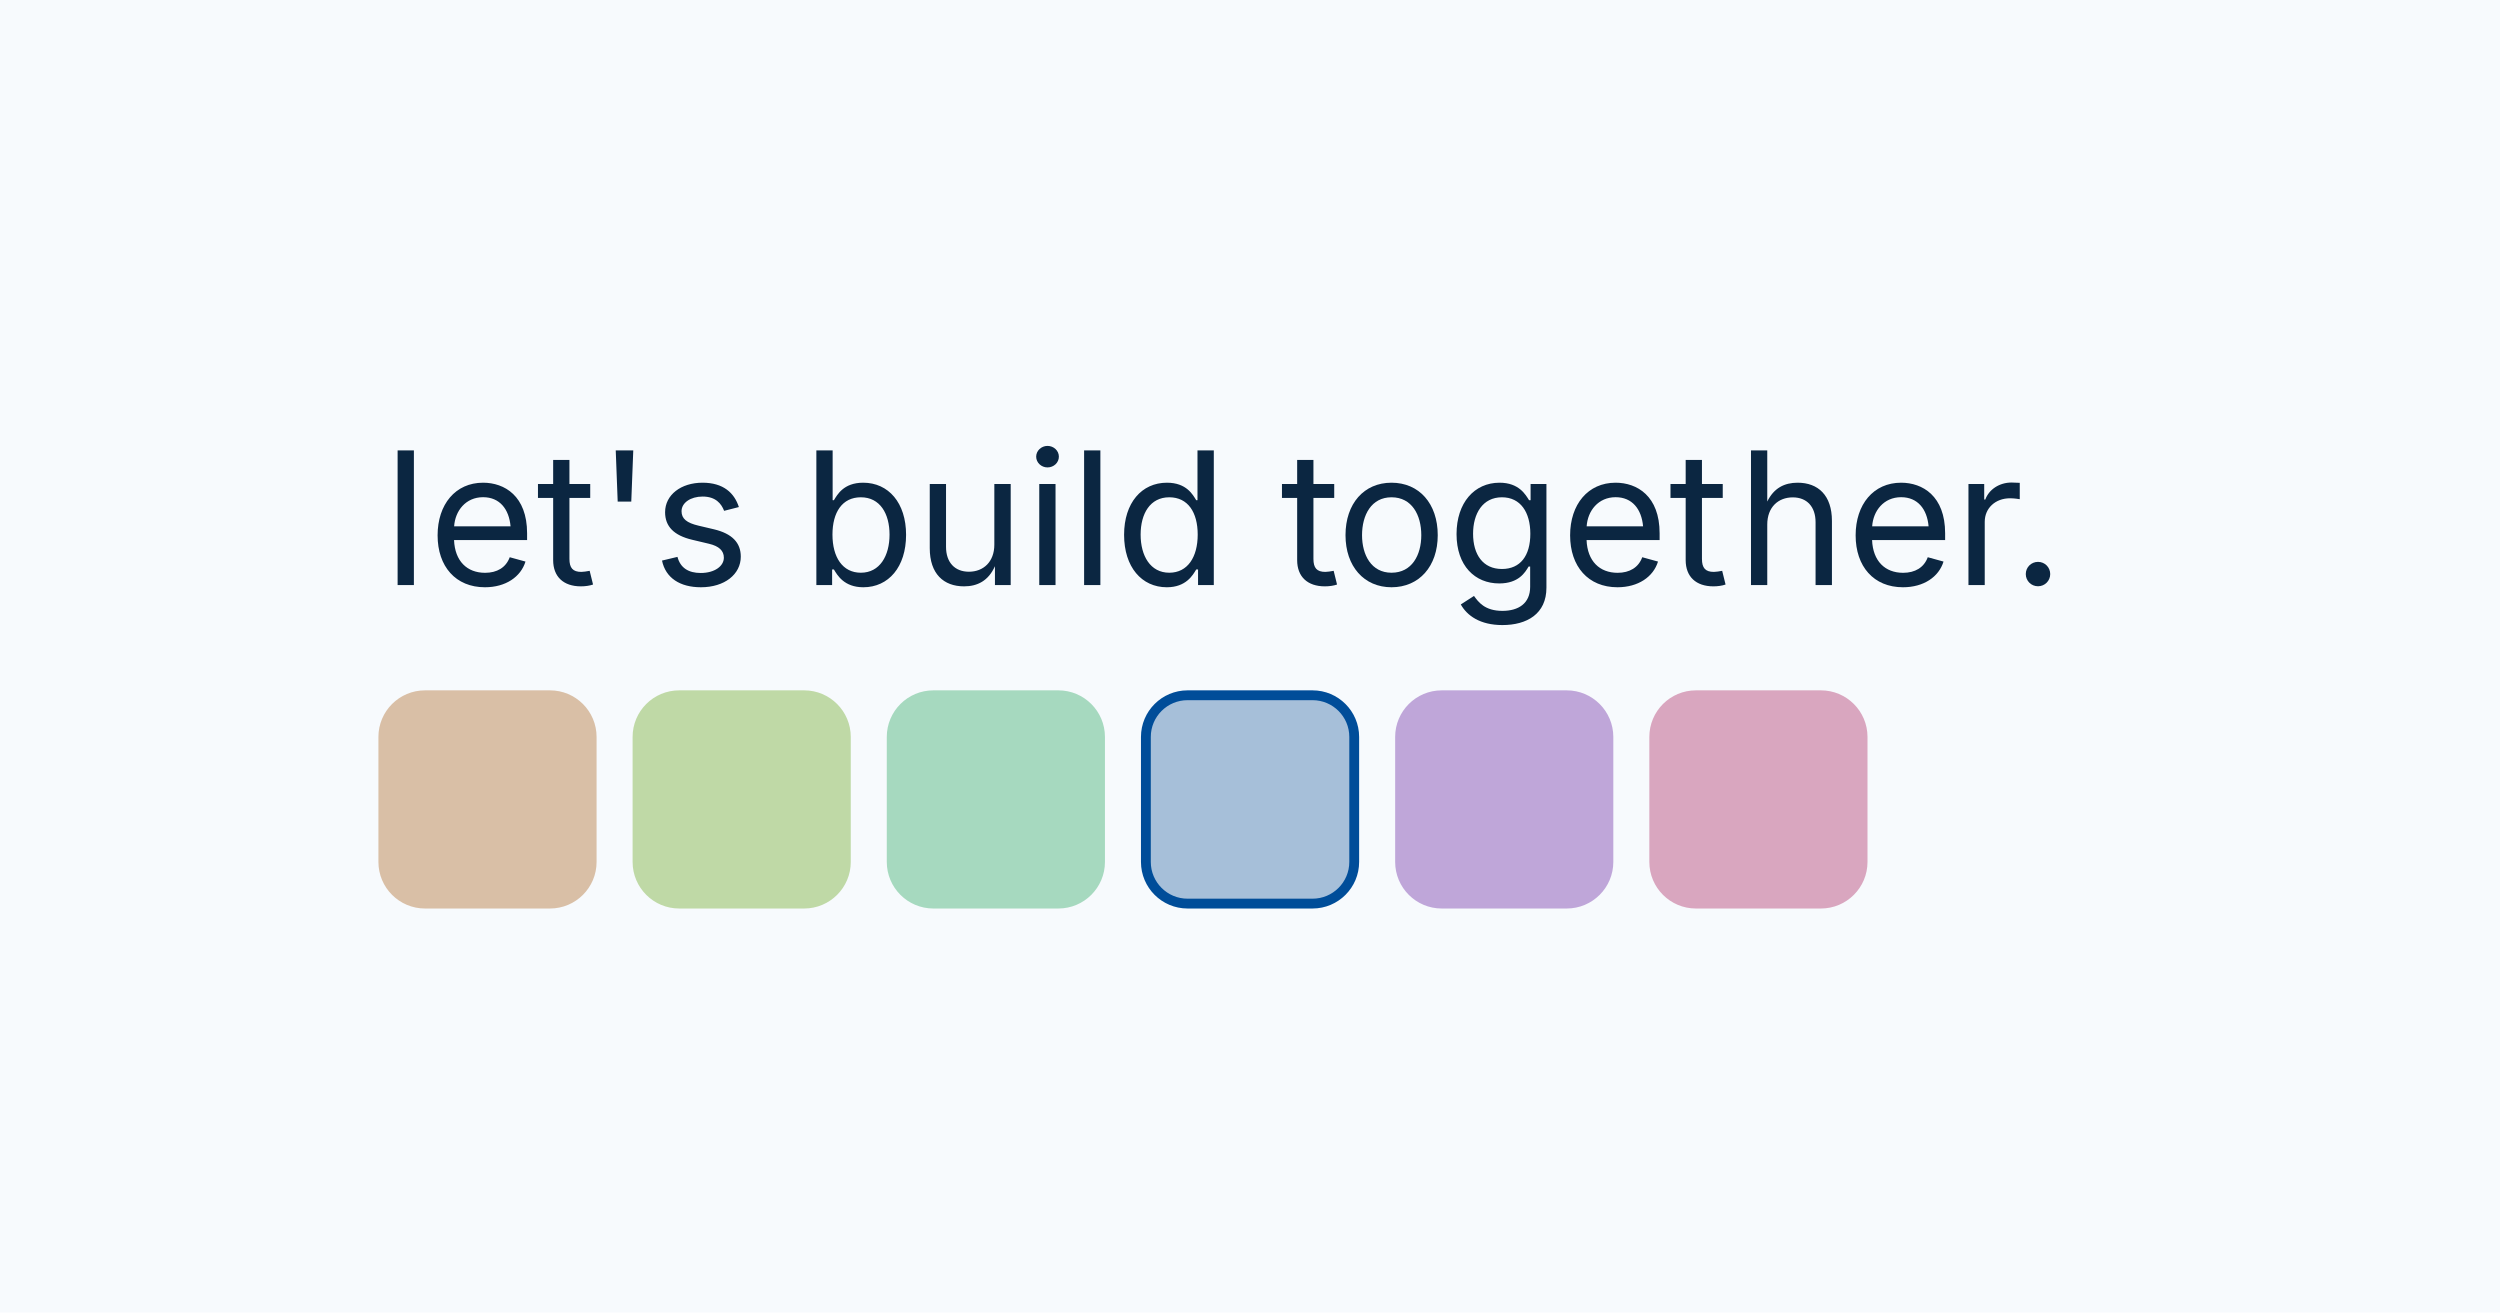
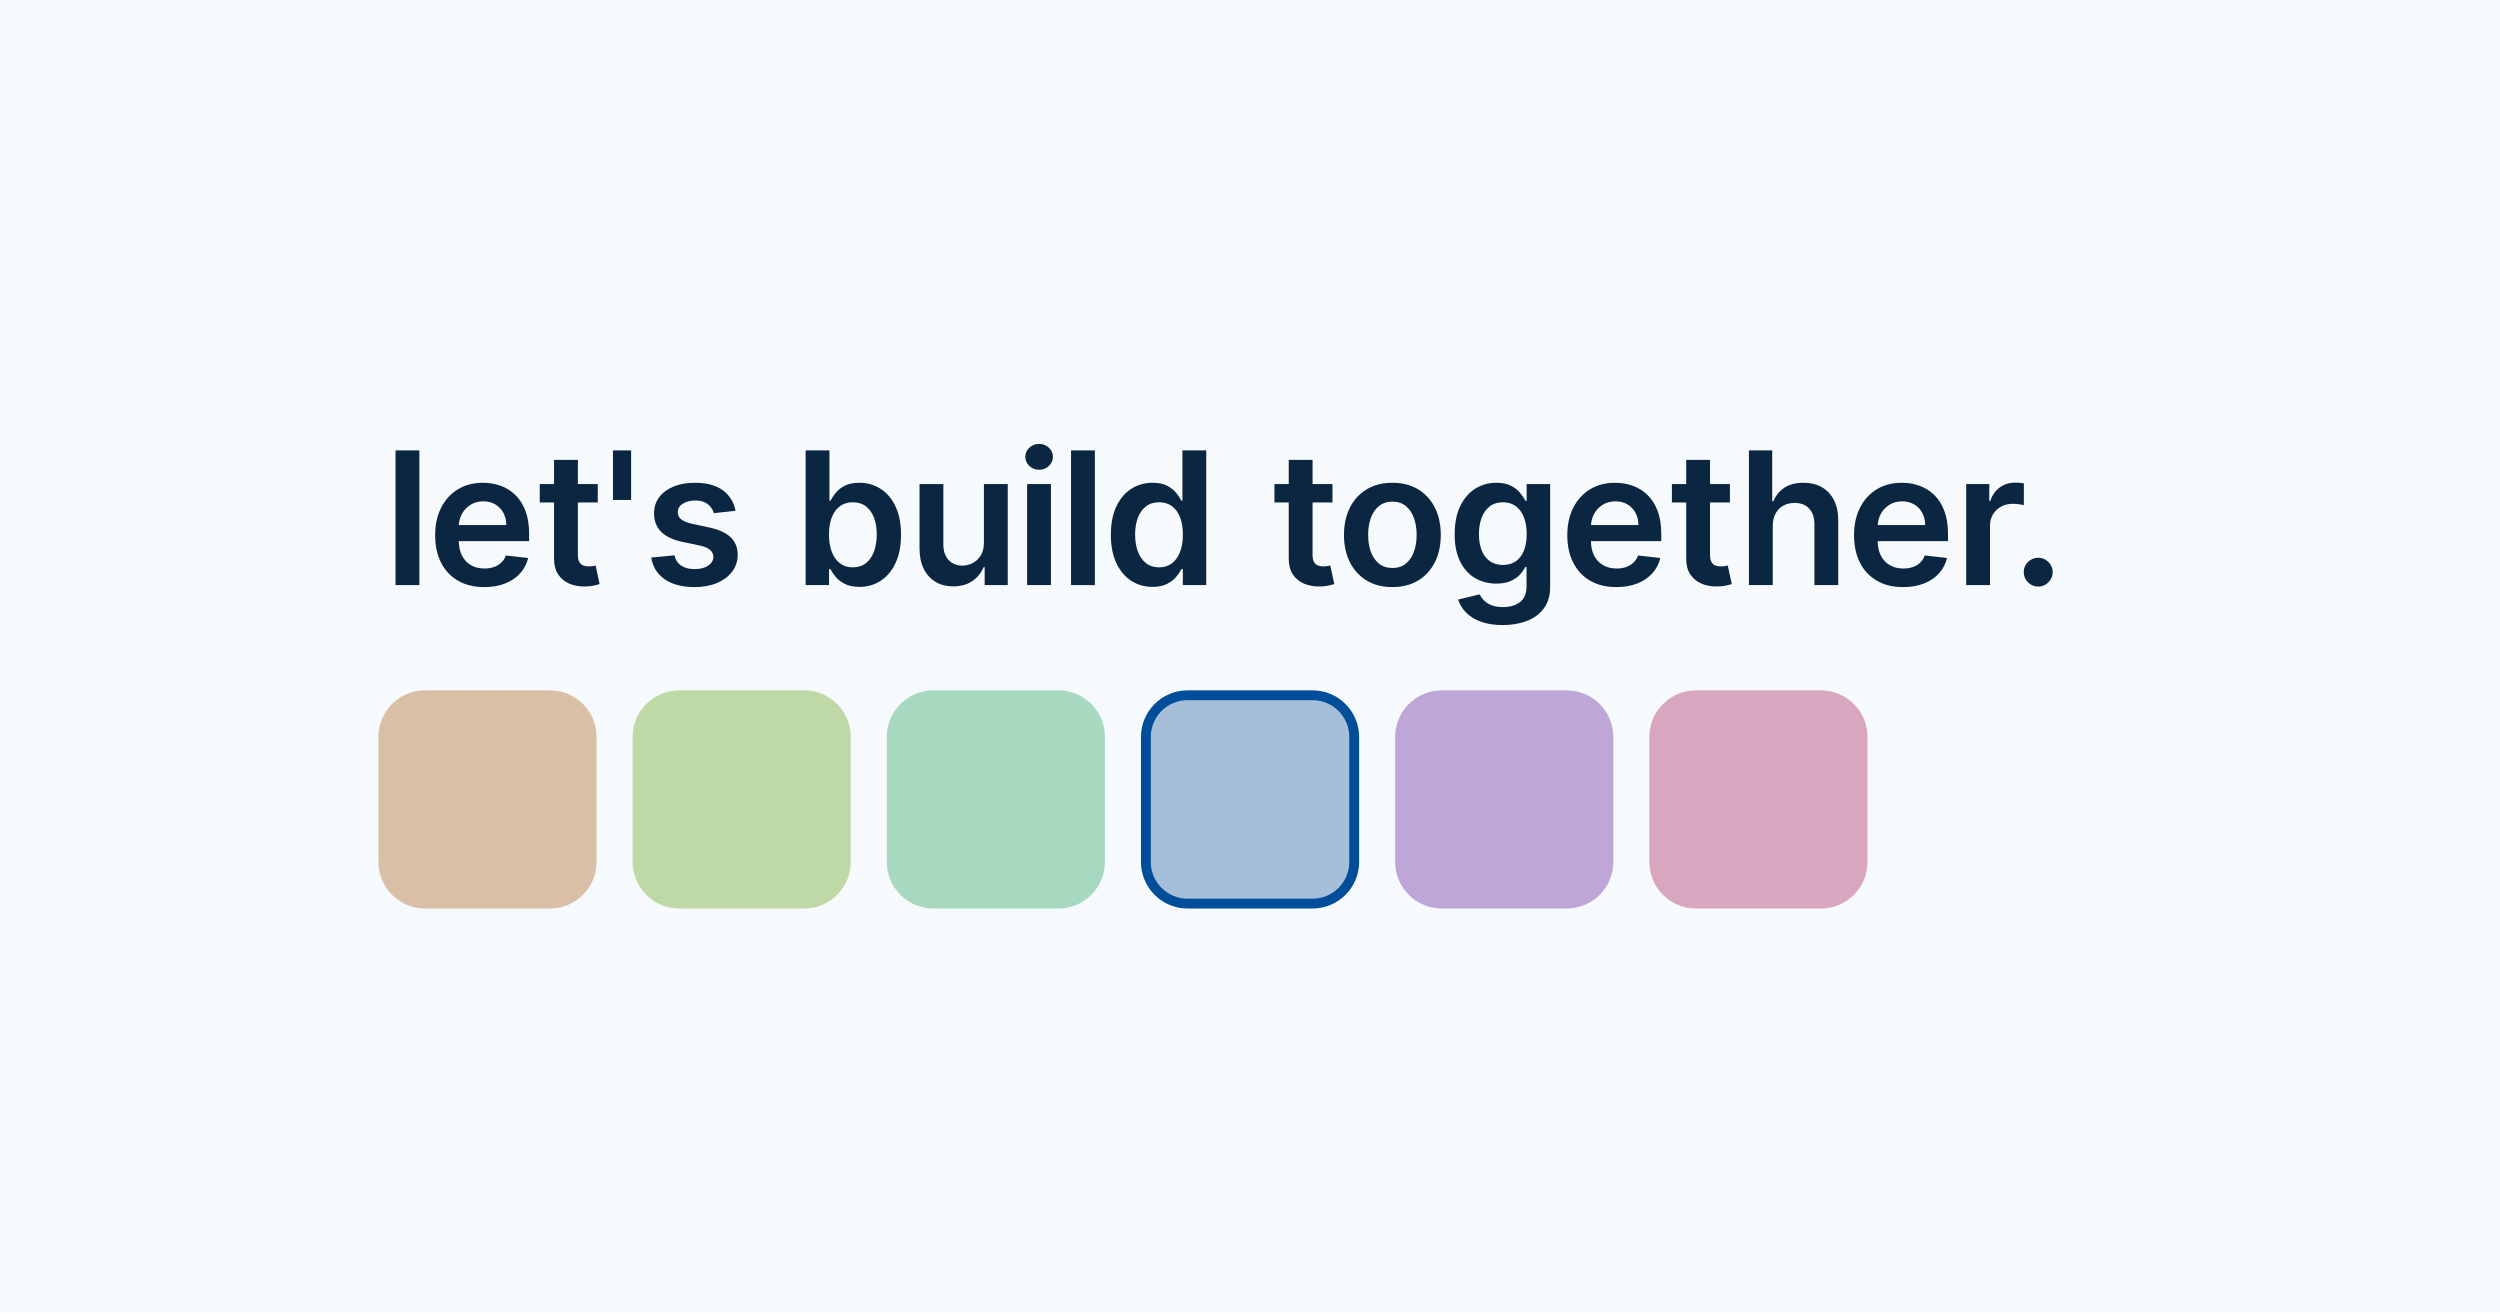
<svg xmlns="http://www.w3.org/2000/svg" width="100%" height="100%" viewBox="0 0 900 473" version="1.1" xml:space="preserve" style="fill-rule:evenodd;clip-rule:evenodd;stroke-linecap:round;stroke-linejoin:round;stroke-miterlimit:1.5;">
  <rect x="0" y="-0" width="900" height="472.5" style="fill:#f7fafd;" />
  <g>
    <g>
-       <g transform="matrix(66.6667,0,0,66.6667,742.451,210.632)" />
-       <text x="138px" y="210.632px" style="font-family:'Inter-Regular_SemiBold', 'Inter';font-size:66.667px;fill:#0b2641;">let's build t<tspan x="480.992px " y="210.632px ">o</tspan>get<tspan x="625.216px " y="210.632px ">h</tspan>er<tspan x="724.08px " y="210.632px ">.</tspan>
-       </text>
+       <rect x="142.394" y="162.147" width="8.58" height="48.485" style="fill:#0b2641;fill-rule:nonzero;" />
+       <path d="M174.326,211.352c-3.656,-0 -6.803,-0.765 -9.444,-2.294c-2.64,-1.53 -4.672,-3.695 -6.094,-6.497c-1.422,-2.801 -2.133,-6.102 -2.133,-9.902c0,-3.738 0.713,-7.023 2.138,-9.856c1.425,-2.833 3.426,-5.043 6.004,-6.629c2.577,-1.586 5.602,-2.379 9.074,-2.379c2.235,0 4.351,0.36 6.35,1.08c1.998,0.719 3.767,1.826 5.307,3.321c1.541,1.495 2.751,3.399 3.632,5.713c0.881,2.313 1.321,5.066 1.321,8.257l-0,2.633l-29.811,-0l0,-5.777l21.591,0c-0.006,-1.647 -0.356,-3.114 -1.048,-4.398c-0.693,-1.285 -1.659,-2.297 -2.898,-3.035c-1.239,-0.739 -2.682,-1.108 -4.33,-1.108c-1.758,-0 -3.299,0.419 -4.623,1.257c-1.325,0.838 -2.353,1.94 -3.085,3.307c-0.733,1.367 -1.105,2.863 -1.118,4.489l0,5.038c0,2.114 0.385,3.925 1.153,5.433c0.769,1.507 1.848,2.661 3.237,3.461c1.388,0.8 3.019,1.2 4.89,1.2c1.241,0 2.369,-0.176 3.383,-0.528c1.015,-0.352 1.891,-0.877 2.626,-1.577c0.735,-0.699 1.296,-1.563 1.681,-2.592l8.011,0.909c-0.505,2.109 -1.466,3.948 -2.883,5.519c-1.418,1.57 -3.222,2.789 -5.412,3.655c-2.191,0.867 -4.697,1.3 -7.519,1.3Z" style="fill:#0b2641;fill-rule:nonzero;" />
+       <path d="M215.197,174.269l-0,6.628l-20.89,0l-0,-6.628l20.89,-0Zm-15.739,-8.713l8.58,0l0,34.148c0,1.149 0.174,2.026 0.523,2.63c0.349,0.605 0.816,1.018 1.402,1.241c0.585,0.222 1.238,0.334 1.958,0.334c0.527,-0 1.014,-0.041 1.463,-0.121c0.448,-0.081 0.794,-0.148 1.036,-0.202l1.44,6.686c-0.461,0.155 -1.111,0.328 -1.951,0.519c-0.839,0.191 -1.869,0.302 -3.087,0.334c-2.146,0.063 -4.079,-0.266 -5.798,-0.985c-1.719,-0.72 -3.079,-1.834 -4.081,-3.343c-1.002,-1.509 -1.497,-3.406 -1.485,-5.692l0,-35.549Z" style="fill:#0b2641;fill-rule:nonzero;" />
+       <rect x="220.67" y="162.147" width="6.534" height="17.841" style="fill:#0b2641;fill-rule:nonzero;" />
+       <path d="M264.799,183.89l-7.822,0.852c-0.214,-0.799 -0.596,-1.544 -1.143,-2.237c-0.548,-0.693 -1.278,-1.254 -2.19,-1.683c-0.912,-0.43 -2.03,-0.644 -3.352,-0.644c-1.784,-0 -3.279,0.387 -4.487,1.162c-1.207,0.775 -1.807,1.783 -1.801,3.023c-0.006,1.048 0.39,1.905 1.188,2.571c0.799,0.666 2.12,1.211 3.963,1.634l6.194,1.326c3.44,0.745 6.004,1.923 7.689,3.534c1.686,1.611 2.532,3.716 2.538,6.314c-0.006,2.285 -0.672,4.301 -1.996,6.046c-1.324,1.746 -3.151,3.11 -5.48,4.091c-2.33,0.982 -5.015,1.473 -8.055,1.473c-4.447,-0 -8.027,-0.938 -10.738,-2.813c-2.712,-1.875 -4.334,-4.485 -4.868,-7.831l8.372,-0.795c0.372,1.635 1.176,2.87 2.412,3.707c1.236,0.836 2.837,1.255 4.804,1.255c2.042,-0 3.681,-0.416 4.917,-1.248c1.235,-0.832 1.857,-1.868 1.863,-3.109c-0.006,-1.035 -0.409,-1.893 -1.208,-2.573c-0.798,-0.68 -2.031,-1.199 -3.697,-1.555l-6.213,-1.307c-3.481,-0.732 -6.058,-1.961 -7.729,-3.686c-1.672,-1.725 -2.504,-3.912 -2.498,-6.56c-0.006,-2.241 0.608,-4.187 1.844,-5.838c1.236,-1.651 2.961,-2.931 5.175,-3.84c2.215,-0.909 4.78,-1.364 7.697,-1.364c4.262,0 7.618,0.909 10.069,2.727c2.451,1.819 3.968,4.274 4.552,7.368Z" style="fill:#0b2641;fill-rule:nonzero;" />
+       <path d="M290.026,210.632l0,-48.485l8.58,0l0,18.125l0.36,0c0.436,-0.871 1.057,-1.809 1.863,-2.814c0.807,-1.006 1.896,-1.868 3.267,-2.586c1.372,-0.718 3.128,-1.077 5.268,-1.077c2.797,0 5.33,0.715 7.599,2.145c2.27,1.43 4.071,3.537 5.403,6.321c1.332,2.784 1.998,6.199 1.998,10.246c-0,3.99 -0.654,7.383 -1.961,10.178c-1.306,2.795 -3.09,4.926 -5.35,6.392c-2.26,1.466 -4.817,2.199 -7.67,2.199c-2.084,0 -3.813,-0.346 -5.19,-1.039c-1.376,-0.693 -2.479,-1.534 -3.309,-2.524c-0.83,-0.989 -1.47,-1.929 -1.918,-2.82l-0.511,0l-0,5.739l-8.429,0Zm8.41,-18.182c-0,2.355 0.334,4.417 1.004,6.186c0.669,1.769 1.639,3.147 2.911,4.134c1.272,0.986 2.821,1.479 4.645,1.479c1.881,0 3.462,-0.509 4.742,-1.527c1.28,-1.018 2.249,-2.416 2.907,-4.195c0.658,-1.778 0.987,-3.804 0.987,-6.077c0,-2.253 -0.324,-4.255 -0.973,-6.006c-0.648,-1.75 -1.612,-3.125 -2.892,-4.124c-1.28,-0.999 -2.871,-1.498 -4.771,-1.498c-1.843,-0 -3.401,0.48 -4.673,1.442c-1.272,0.961 -2.238,2.312 -2.898,4.052c-0.659,1.741 -0.989,3.786 -0.989,6.134Z" style="fill:#0b2641;fill-rule:nonzero;" />
+       <path d="M354.212,195.348l0,-21.079l8.58,-0l-0,36.363l-8.315,0l0,-6.458l-0.379,-0c-0.827,2.036 -2.175,3.7 -4.043,4.993c-1.869,1.292 -4.17,1.939 -6.904,1.939c-2.38,-0 -4.48,-0.535 -6.302,-1.603c-1.821,-1.069 -3.245,-2.622 -4.27,-4.659c-1.026,-2.038 -1.542,-4.515 -1.549,-7.432l0,-23.143l8.58,-0l-0,21.818c0.006,2.31 0.638,4.144 1.896,5.502c1.258,1.357 2.911,2.036 4.96,2.036c1.269,-0 2.496,-0.307 3.681,-0.919c1.186,-0.613 2.161,-1.531 2.926,-2.756c0.766,-1.224 1.145,-2.758 1.139,-4.602Z" style="fill:#0b2641;fill-rule:nonzero;" />
+       <path d="M369.761,210.632l0,-36.363l8.58,-0l-0,36.363l-8.58,0Zm4.323,-41.515c-1.363,0 -2.532,-0.456 -3.506,-1.369c-0.974,-0.912 -1.46,-2.009 -1.46,-3.291c-0,-1.281 0.487,-2.377 1.462,-3.29c0.974,-0.912 2.141,-1.368 3.5,-1.368c1.366,-0 2.535,0.456 3.506,1.368c0.971,0.913 1.456,2.01 1.456,3.291c-0,1.282 -0.485,2.378 -1.456,3.291c-0.971,0.912 -2.138,1.368 -3.502,1.368Z" style="fill:#0b2641;fill-rule:nonzero;" />
+       <rect x="385.576" y="162.147" width="8.58" height="48.485" style="fill:#0b2641;fill-rule:nonzero;" />
+       <path d="M414.894,211.276c-2.854,0 -5.41,-0.733 -7.671,-2.199c-2.26,-1.466 -4.043,-3.597 -5.35,-6.392c-1.307,-2.795 -1.96,-6.188 -1.96,-10.178c-0,-4.047 0.666,-7.462 1.998,-10.246c1.332,-2.784 3.133,-4.891 5.402,-6.321c2.27,-1.43 4.803,-2.145 7.6,-2.145c2.14,0 3.896,0.359 5.267,1.077c1.372,0.718 2.461,1.58 3.267,2.586c0.807,1.005 1.428,1.943 1.864,2.814l0.36,0l-0,-18.125l8.579,0l0,48.485l-8.428,0l-0,-5.739l-0.511,0c-0.449,0.891 -1.088,1.831 -1.918,2.82c-0.83,0.99 -1.934,1.831 -3.31,2.524c-1.376,0.693 -3.106,1.039 -5.189,1.039Zm2.386,-7.027c1.825,0 3.373,-0.493 4.645,-1.479c1.272,-0.987 2.243,-2.365 2.912,-4.134c0.669,-1.769 1.004,-3.831 1.004,-6.186c-0,-2.348 -0.33,-4.393 -0.99,-6.134c-0.659,-1.74 -1.625,-3.091 -2.898,-4.052c-1.272,-0.962 -2.829,-1.442 -4.673,-1.442c-1.9,-0 -3.49,0.499 -4.77,1.498c-1.28,0.999 -2.244,2.374 -2.893,4.124c-0.649,1.751 -0.973,3.753 -0.973,6.006c-0,2.273 0.329,4.299 0.987,6.077c0.658,1.779 1.628,3.177 2.908,4.195c1.28,1.018 2.86,1.527 4.741,1.527Z" style="fill:#0b2641;fill-rule:nonzero;" />
+       <path d="M479.686,174.269l-0,6.628l-20.89,0l-0,-6.628l20.89,-0Zm-15.739,-8.713l8.58,0l-0,34.148c-0,1.149 0.174,2.026 0.523,2.63c0.349,0.605 0.816,1.018 1.401,1.241c0.586,0.222 1.238,0.334 1.958,0.334c0.527,-0 1.015,-0.041 1.463,-0.121c0.449,-0.081 0.794,-0.148 1.037,-0.202l1.439,6.686c-0.46,0.155 -1.11,0.328 -1.95,0.519c-0.84,0.191 -1.869,0.302 -3.087,0.334c-2.147,0.063 -4.079,-0.266 -5.798,-0.985c-1.719,-0.72 -3.079,-1.834 -4.082,-3.343c-1.002,-1.509 -1.497,-3.406 -1.484,-5.692l-0,-35.549Z" style="fill:#0b2641;fill-rule:nonzero;" />
+       <path d="M501.258,211.352c-3.548,-0 -6.625,-0.783 -9.231,-2.349c-2.606,-1.565 -4.623,-3.754 -6.051,-6.567c-1.428,-2.812 -2.143,-6.091 -2.143,-9.834c0,-3.763 0.715,-7.055 2.143,-9.877c1.428,-2.822 3.445,-5.016 6.051,-6.581c2.606,-1.566 5.683,-2.349 9.231,-2.349c3.548,0 6.624,0.783 9.23,2.349c2.606,1.565 4.623,3.759 6.051,6.581c1.429,2.822 2.143,6.114 2.143,9.877c-0,3.743 -0.714,7.022 -2.143,9.834c-1.428,2.813 -3.445,5.002 -6.051,6.567c-2.606,1.566 -5.682,2.349 -9.23,2.349Zm0.037,-6.875c1.939,-0 3.552,-0.532 4.839,-1.596c1.288,-1.063 2.253,-2.495 2.893,-4.294c0.641,-1.799 0.962,-3.807 0.962,-6.023c-0,-2.222 -0.321,-4.236 -0.962,-6.042c-0.64,-1.805 -1.605,-3.245 -2.893,-4.318c-1.287,-1.073 -2.9,-1.61 -4.839,-1.61c-1.963,0 -3.595,0.537 -4.895,1.61c-1.301,1.073 -2.271,2.513 -2.912,4.318c-0.641,1.806 -0.961,3.82 -0.961,6.042c-0,2.216 0.32,4.224 0.961,6.023c0.641,1.799 1.611,3.231 2.912,4.294c1.3,1.064 2.932,1.596 4.895,1.596Z" style="fill:#0b2641;fill-rule:nonzero;" />
+       <path d="M540.973,225.026c-3.077,0 -5.718,-0.413 -7.921,-1.238c-2.203,-0.825 -3.977,-1.933 -5.32,-3.324c-1.343,-1.39 -2.276,-2.932 -2.8,-4.624l7.708,-1.875c0.354,0.707 0.863,1.414 1.53,2.119c0.666,0.706 1.563,1.293 2.691,1.762c1.129,0.468 2.55,0.703 4.264,0.703c2.437,-0 4.451,-0.591 6.042,-1.771c1.591,-1.181 2.386,-3.109 2.386,-5.786l0,-6.894l-0.436,0c-0.435,0.89 -1.074,1.799 -1.915,2.725c-0.841,0.926 -1.956,1.704 -3.343,2.334c-1.387,0.63 -3.119,0.945 -5.196,0.945c-2.797,-0 -5.328,-0.657 -7.593,-1.97c-2.264,-1.313 -4.062,-3.286 -5.392,-5.918c-1.331,-2.633 -1.996,-5.925 -1.996,-9.877c-0,-3.99 0.666,-7.365 1.998,-10.126c1.332,-2.76 3.133,-4.853 5.402,-6.278c2.27,-1.425 4.803,-2.138 7.6,-2.138c2.14,0 3.9,0.359 5.281,1.077c1.381,0.718 2.48,1.58 3.296,2.586c0.816,1.005 1.442,1.943 1.877,2.814l0.455,0l-0,-6.003l8.466,-0l-0,36.95c-0,3.106 -0.741,5.68 -2.223,7.72c-1.482,2.041 -3.51,3.566 -6.084,4.574c-2.575,1.009 -5.5,1.513 -8.777,1.513Zm0.076,-21.648c1.825,0 3.373,-0.442 4.645,-1.326c1.272,-0.883 2.243,-2.154 2.912,-3.811c0.669,-1.657 1.004,-3.644 1.004,-5.961c-0,-2.292 -0.33,-4.296 -0.99,-6.013c-0.66,-1.718 -1.625,-3.054 -2.898,-4.011c-1.272,-0.956 -2.829,-1.434 -4.673,-1.434c-1.9,-0 -3.49,0.497 -4.77,1.491c-1.28,0.994 -2.244,2.355 -2.893,4.081c-0.649,1.727 -0.973,3.689 -0.973,5.886c-0,2.235 0.329,4.183 0.987,5.845c0.658,1.662 1.627,2.953 2.907,3.873c1.28,0.92 2.861,1.38 4.742,1.38Z" style="fill:#0b2641;fill-rule:nonzero;" />
+       <path d="M581.902,211.352c-3.656,-0 -6.804,-0.765 -9.444,-2.294c-2.641,-1.53 -4.672,-3.695 -6.094,-6.497c-1.422,-2.801 -2.133,-6.102 -2.133,-9.902c0,-3.738 0.713,-7.023 2.138,-9.856c1.425,-2.833 3.426,-5.043 6.004,-6.629c2.577,-1.586 5.602,-2.379 9.074,-2.379c2.235,0 4.351,0.36 6.349,1.08c1.998,0.719 3.768,1.826 5.308,3.321c1.541,1.495 2.751,3.399 3.632,5.713c0.88,2.313 1.321,5.066 1.321,8.257l-0,2.633l-29.811,-0l0,-5.777l21.591,0c-0.006,-1.647 -0.356,-3.114 -1.049,-4.398c-0.693,-1.285 -1.659,-2.297 -2.897,-3.035c-1.239,-0.739 -2.683,-1.108 -4.33,-1.108c-1.758,-0 -3.3,0.419 -4.624,1.257c-1.324,0.838 -2.352,1.94 -3.085,3.307c-0.732,1.367 -1.105,2.863 -1.117,4.489l-0,5.038c-0,2.114 0.384,3.925 1.153,5.433c0.769,1.507 1.847,2.661 3.236,3.461c1.389,0.8 3.019,1.2 4.891,1.2c1.241,0 2.368,-0.176 3.383,-0.528c1.015,-0.352 1.89,-0.877 2.626,-1.577c0.735,-0.699 1.295,-1.563 1.681,-2.592l8.011,0.909c-0.505,2.109 -1.466,3.948 -2.884,5.519c-1.417,1.57 -3.221,2.789 -5.412,3.655c-2.19,0.867 -4.696,1.3 -7.518,1.3Z" style="fill:#0b2641;fill-rule:nonzero;" />
+       <path d="M622.773,174.269l-0,6.628l-20.89,0l-0,-6.628l20.89,-0Zm-15.739,-8.713l8.58,0l-0,34.148c-0,1.149 0.174,2.026 0.523,2.63c0.349,0.605 0.816,1.018 1.401,1.241c0.586,0.222 1.239,0.334 1.958,0.334c0.527,-0 1.015,-0.041 1.463,-0.121c0.449,-0.081 0.794,-0.148 1.037,-0.202l1.44,6.686c-0.461,0.155 -1.111,0.328 -1.951,0.519c-0.84,0.191 -1.869,0.302 -3.087,0.334c-2.147,0.063 -4.079,-0.266 -5.798,-0.985c-1.719,-0.72 -3.079,-1.834 -4.081,-3.343c-1.003,-1.509 -1.497,-3.406 -1.485,-5.692l0,-35.549Z" style="fill:#0b2641;fill-rule:nonzero;" />
+       <path d="M638.189,189.325l0,21.307l-8.579,0l-0,-48.485l8.39,0l-0,18.296l0.436,-0c0.839,-2.055 2.155,-3.677 3.946,-4.865c1.792,-1.189 4.081,-1.783 6.868,-1.783c2.516,0 4.713,0.53 6.591,1.589c1.878,1.059 3.337,2.607 4.377,4.645c1.041,2.037 1.557,4.524 1.551,7.459l-0,23.144l-8.58,0l0,-21.818c0.007,-2.453 -0.619,-4.36 -1.877,-5.722c-1.258,-1.362 -3.012,-2.043 -5.263,-2.043c-1.521,-0 -2.874,0.325 -4.06,0.975c-1.185,0.651 -2.113,1.593 -2.784,2.827c-0.671,1.234 -1.009,2.726 -1.016,4.474Z" style="fill:#0b2641;fill-rule:nonzero;" />
+       <path d="M685.121,211.352c-3.655,-0 -6.803,-0.765 -9.443,-2.294c-2.641,-1.53 -4.672,-3.695 -6.094,-6.497c-1.422,-2.801 -2.133,-6.102 -2.133,-9.902c-0,-3.738 0.712,-7.023 2.137,-9.856c1.426,-2.833 3.427,-5.043 6.004,-6.629c2.578,-1.586 5.603,-2.379 9.075,-2.379c2.234,0 4.351,0.36 6.349,1.08c1.998,0.719 3.767,1.826 5.308,3.321c1.54,1.495 2.751,3.399 3.631,5.713c0.881,2.313 1.321,5.066 1.321,8.257l0,2.633l-29.81,-0l-0,-5.777l21.591,0c-0.006,-1.647 -0.356,-3.114 -1.049,-4.398c-0.693,-1.285 -1.659,-2.297 -2.898,-3.035c-1.239,-0.739 -2.682,-1.108 -4.33,-1.108c-1.758,-0 -3.299,0.419 -4.623,1.257c-1.324,0.838 -2.352,1.94 -3.085,3.307c-0.732,1.367 -1.105,2.863 -1.117,4.489l-0,5.038c-0,2.114 0.384,3.925 1.153,5.433c0.768,1.507 1.847,2.661 3.236,3.461c1.389,0.8 3.019,1.2 4.891,1.2c1.24,0 2.368,-0.176 3.383,-0.528c1.015,-0.352 1.89,-0.877 2.625,-1.577c0.736,-0.699 1.296,-1.563 1.681,-2.592l8.012,0.909c-0.505,2.109 -1.467,3.948 -2.884,5.519c-1.417,1.57 -3.221,2.789 -5.412,3.655c-2.19,0.867 -4.697,1.3 -7.519,1.3Z" style="fill:#0b2641;fill-rule:nonzero;" />
+       <path d="M707.829,210.632l0,-36.363l8.315,-0l0,6.06l0.379,0c0.663,-2.102 1.804,-3.726 3.423,-4.872c1.619,-1.146 3.471,-1.719 5.554,-1.719c0.473,0 1.007,0.022 1.6,0.066c0.594,0.045 1.089,0.108 1.487,0.19l0,7.87c-0.372,-0.117 -0.949,-0.229 -1.731,-0.335c-0.781,-0.105 -1.53,-0.158 -2.246,-0.158c-1.572,-0 -2.976,0.335 -4.212,1.006c-1.236,0.671 -2.209,1.599 -2.921,2.784c-0.712,1.185 -1.068,2.548 -1.068,4.089l0,21.382l-8.58,0Z" style="fill:#0b2641;fill-rule:nonzero;" />
+       <path d="M733.758,211.163c-1.434,-0 -2.661,-0.509 -3.684,-1.525c-1.023,-1.017 -1.531,-2.245 -1.525,-3.684c-0.006,-1.421 0.502,-2.637 1.525,-3.651c1.023,-1.013 2.25,-1.519 3.684,-1.519c1.395,-0 2.61,0.506 3.646,1.519c1.035,1.014 1.556,2.23 1.562,3.651c-0.006,0.956 -0.25,1.829 -0.731,2.618c-0.482,0.79 -1.113,1.419 -1.894,1.887c-0.782,0.469 -1.643,0.704 -2.583,0.704Z" style="fill:#0b2641;fill-rule:nonzero;" />
      <g>
        <path d="M213,265.295l-0,45c-0,8.279 -6.721,15 -15,15l-45,0c-8.279,0 -15,-6.721 -15,-15l-0,-45c-0,-8.278 6.721,-15 15,-15l45,0c8.279,0 15,6.722 15,15Z" style="fill:#d9bfa6;stroke:#d9bfa6;stroke-width:3.54px;" />
        <path d="M304.506,265.295l0,45c0,8.279 -6.721,15 -15,15l-45,0c-8.279,0 -15,-6.721 -15,-15l0,-45c0,-8.278 6.721,-15 15,-15l45,0c8.279,0 15,6.722 15,15Z" style="fill:#bfd9a6;stroke:#bfd9a6;stroke-width:3.54px;" />
        <path d="M396.012,265.295l0,45c0,8.279 -6.721,15 -15,15l-45,0c-8.278,0 -15,-6.721 -15,-15l0,-45c0,-8.278 6.722,-15 15,-15l45,0c8.279,0 15,6.722 15,15Z" style="fill:#a6d9bf;stroke:#a6d9bf;stroke-width:3.54px;" />
        <path d="M487.518,265.295l0,45c0,8.279 -6.721,15 -15,15l-45,0c-8.278,0 -15,-6.721 -15,-15l0,-45c0,-8.278 6.722,-15 15,-15l45,0c8.279,0 15,6.722 15,15Z" style="fill:#a6bfd9;stroke:#004d99;stroke-width:3.54px;" />
        <path d="M579.025,265.295l-0,45c-0,8.279 -6.722,15 -15,15l-45,0c-8.279,0 -15,-6.721 -15,-15l-0,-45c-0,-8.278 6.721,-15 15,-15l45,0c8.278,0 15,6.722 15,15Z" style="fill:#bfa6d9;stroke:#bfa6d9;stroke-width:3.54px;" />
        <path d="M670.531,265.295l-0,45c-0,8.279 -6.722,15 -15,15l-45,0c-8.279,0 -15,-6.721 -15,-15l-0,-45c-0,-8.278 6.721,-15 15,-15l45,0c8.278,0 15,6.722 15,15Z" style="fill:#d9a6bf;stroke:#d9a6bf;stroke-width:3.54px;" />
      </g>
    </g>
  </g>
</svg>
